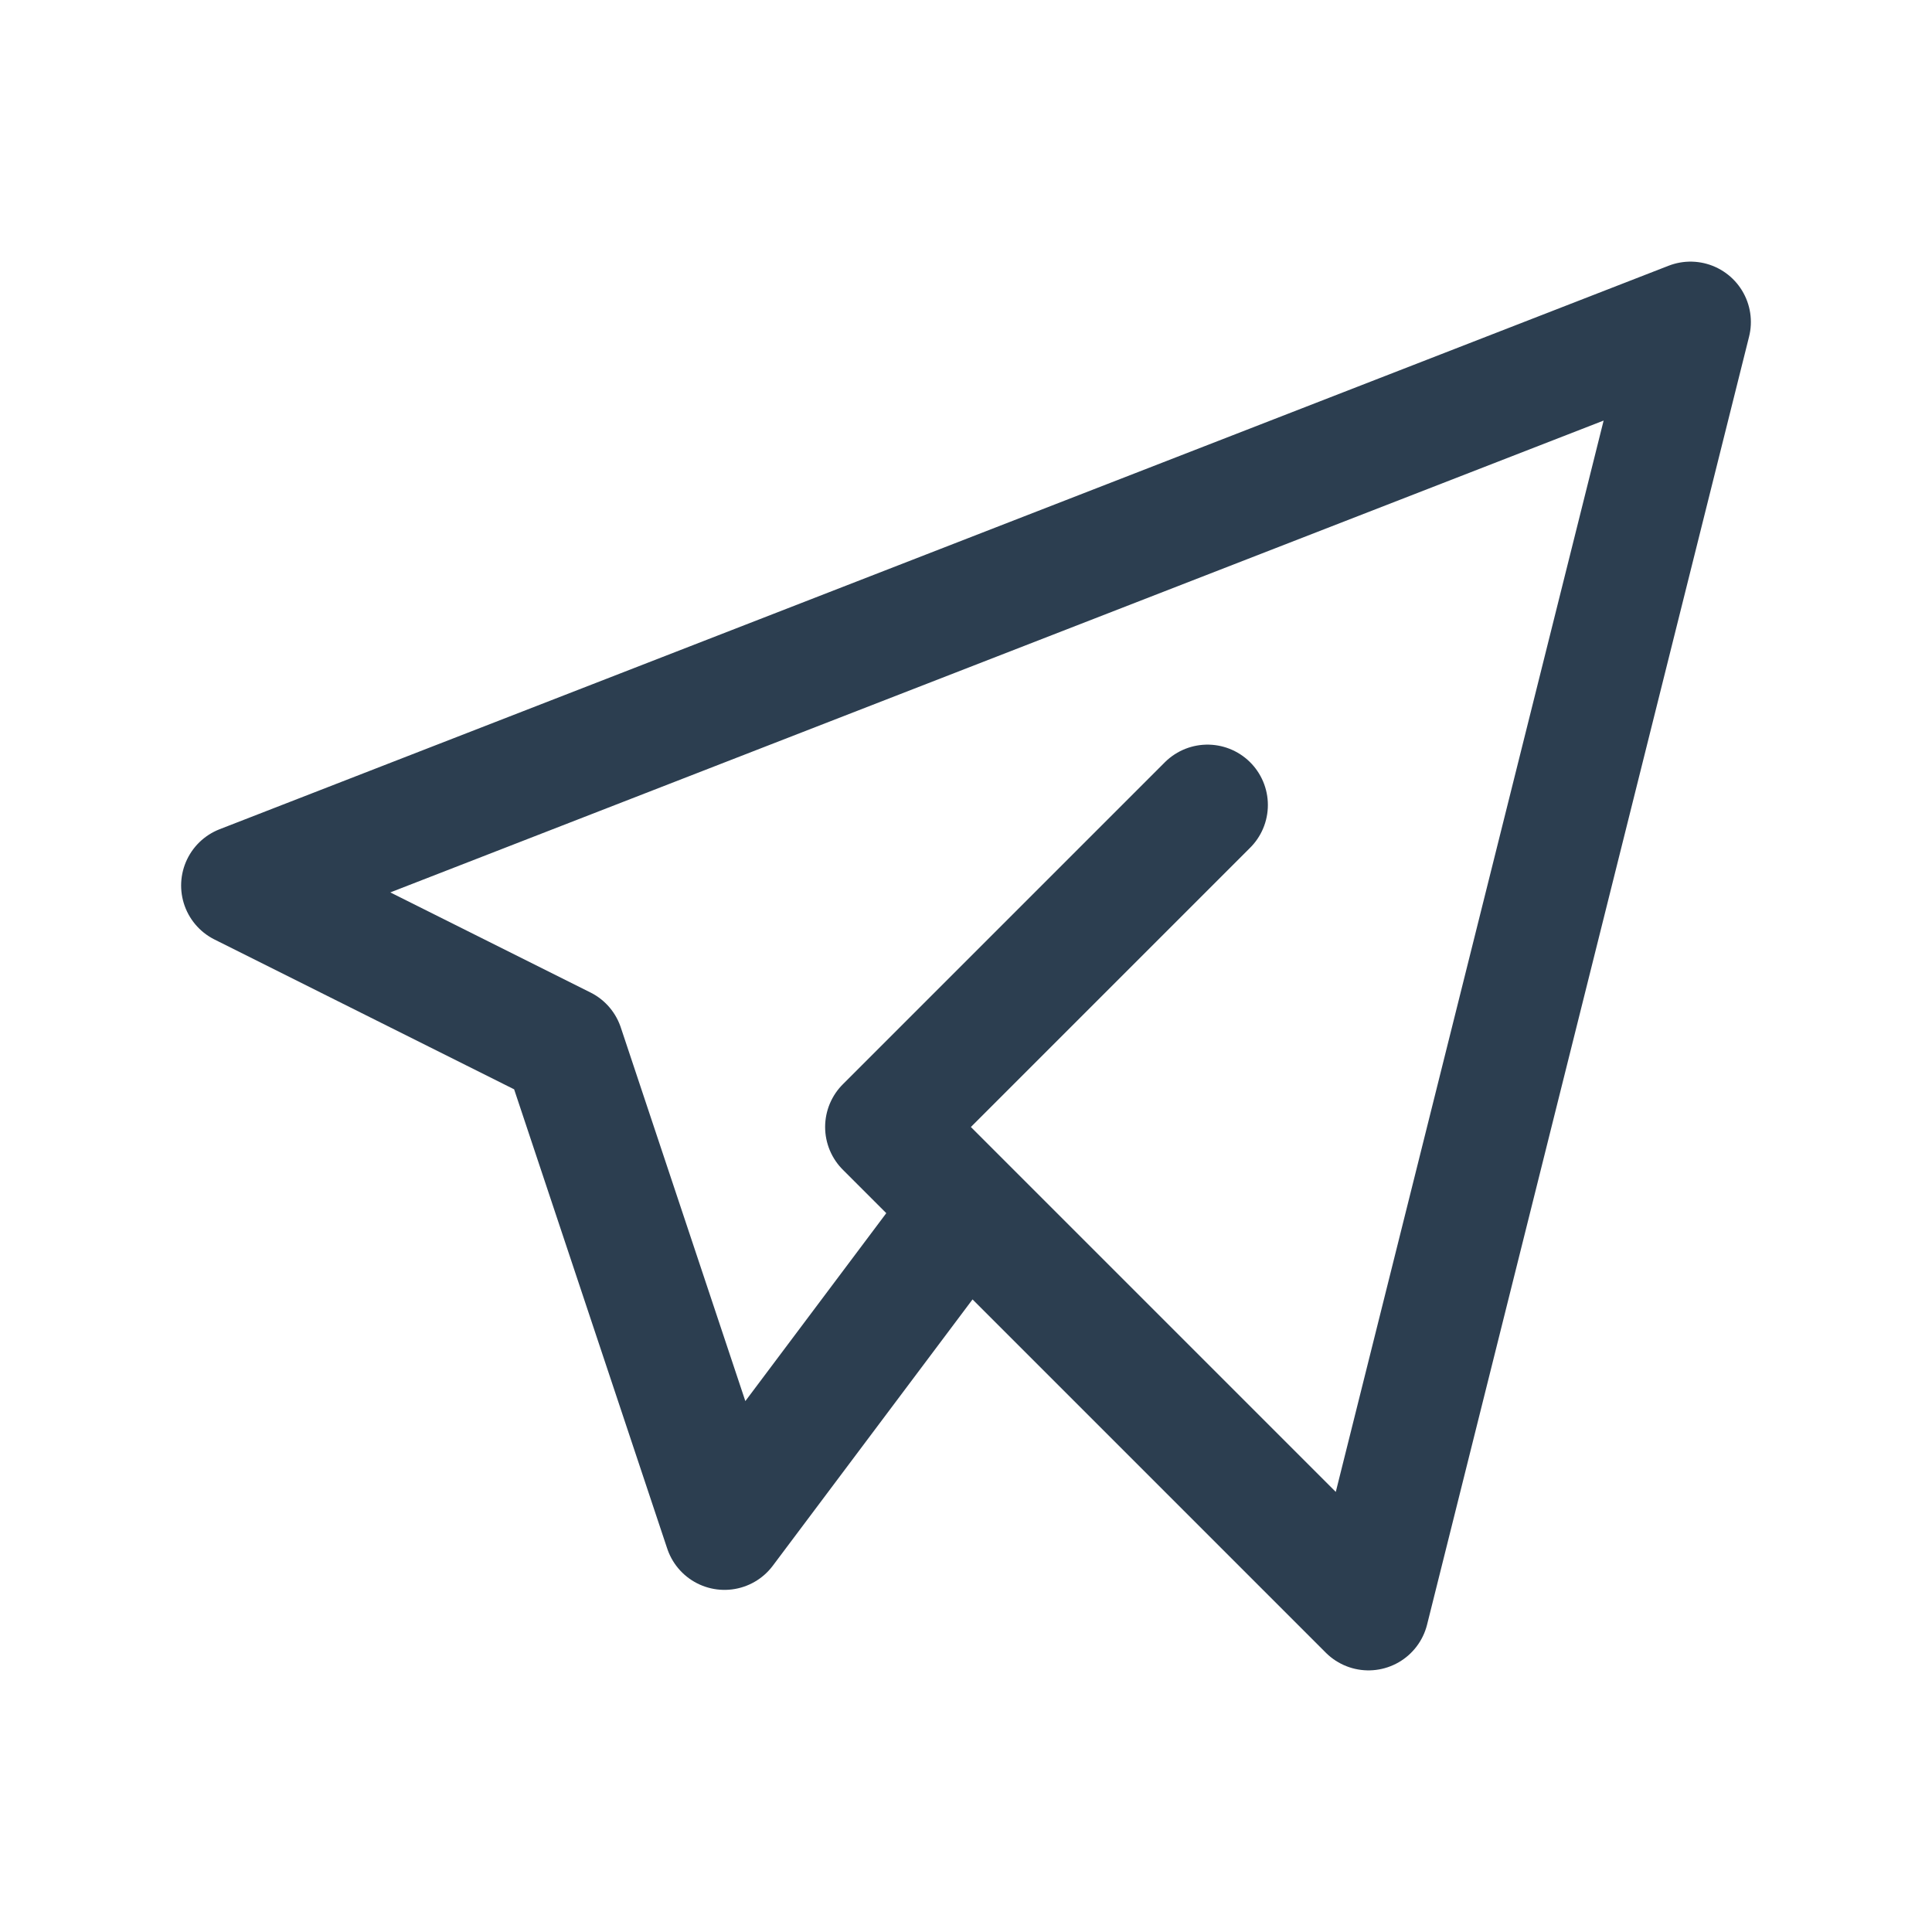
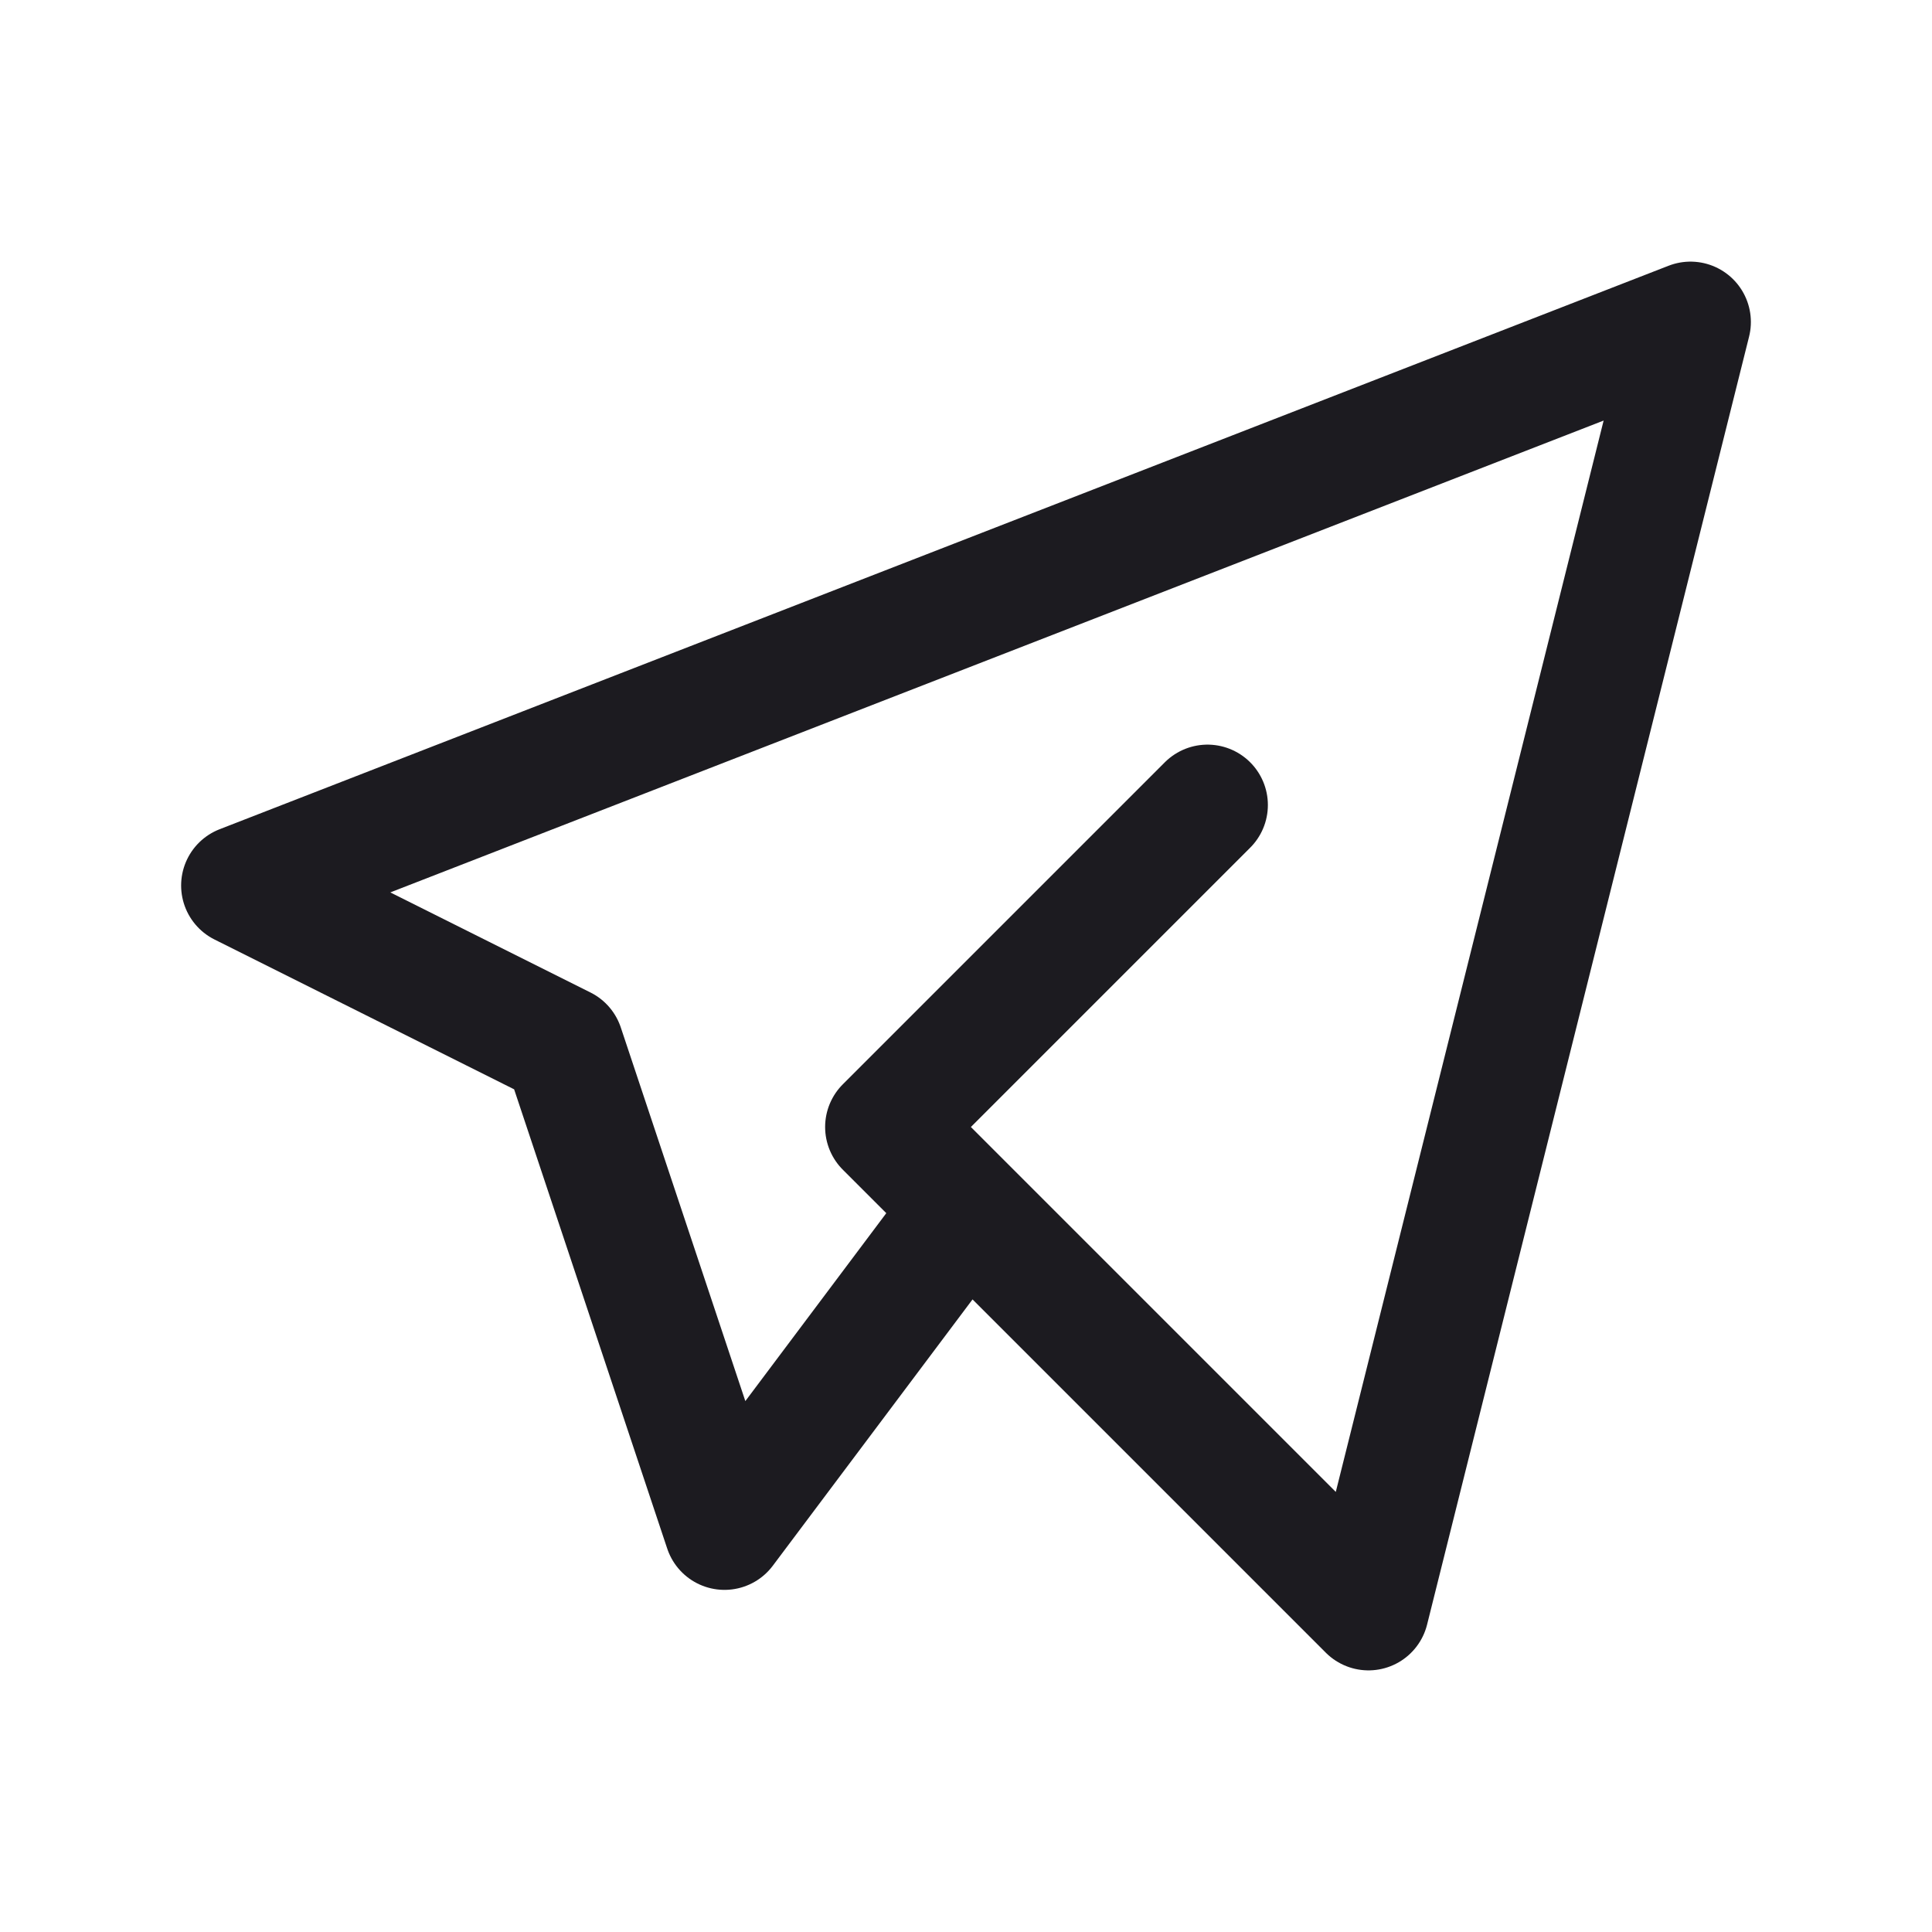
- <svg xmlns="http://www.w3.org/2000/svg" class="icon icon-tabler icon-tabler-brand-telegram" width="32" height="32" viewBox="0 0 24 24" stroke-width="1.5" stroke="#2c3e50" fill="none" stroke-linecap="round" stroke-linejoin="round">
+ <svg xmlns="http://www.w3.org/2000/svg" class="icon icon-tabler icon-tabler-brand-telegram" width="32" height="32" viewBox="0 0 24 24" stroke-width="1.5" stroke="#1C1B20" fill="none" stroke-linecap="round" stroke-linejoin="round">
  <path stroke="none" d="M0 0h24v24H0z" fill="none" />
  <path d="M15 10l-4 4l6 6l4 -16l-18 7l4 2l2 6l3 -4" />
</svg>
